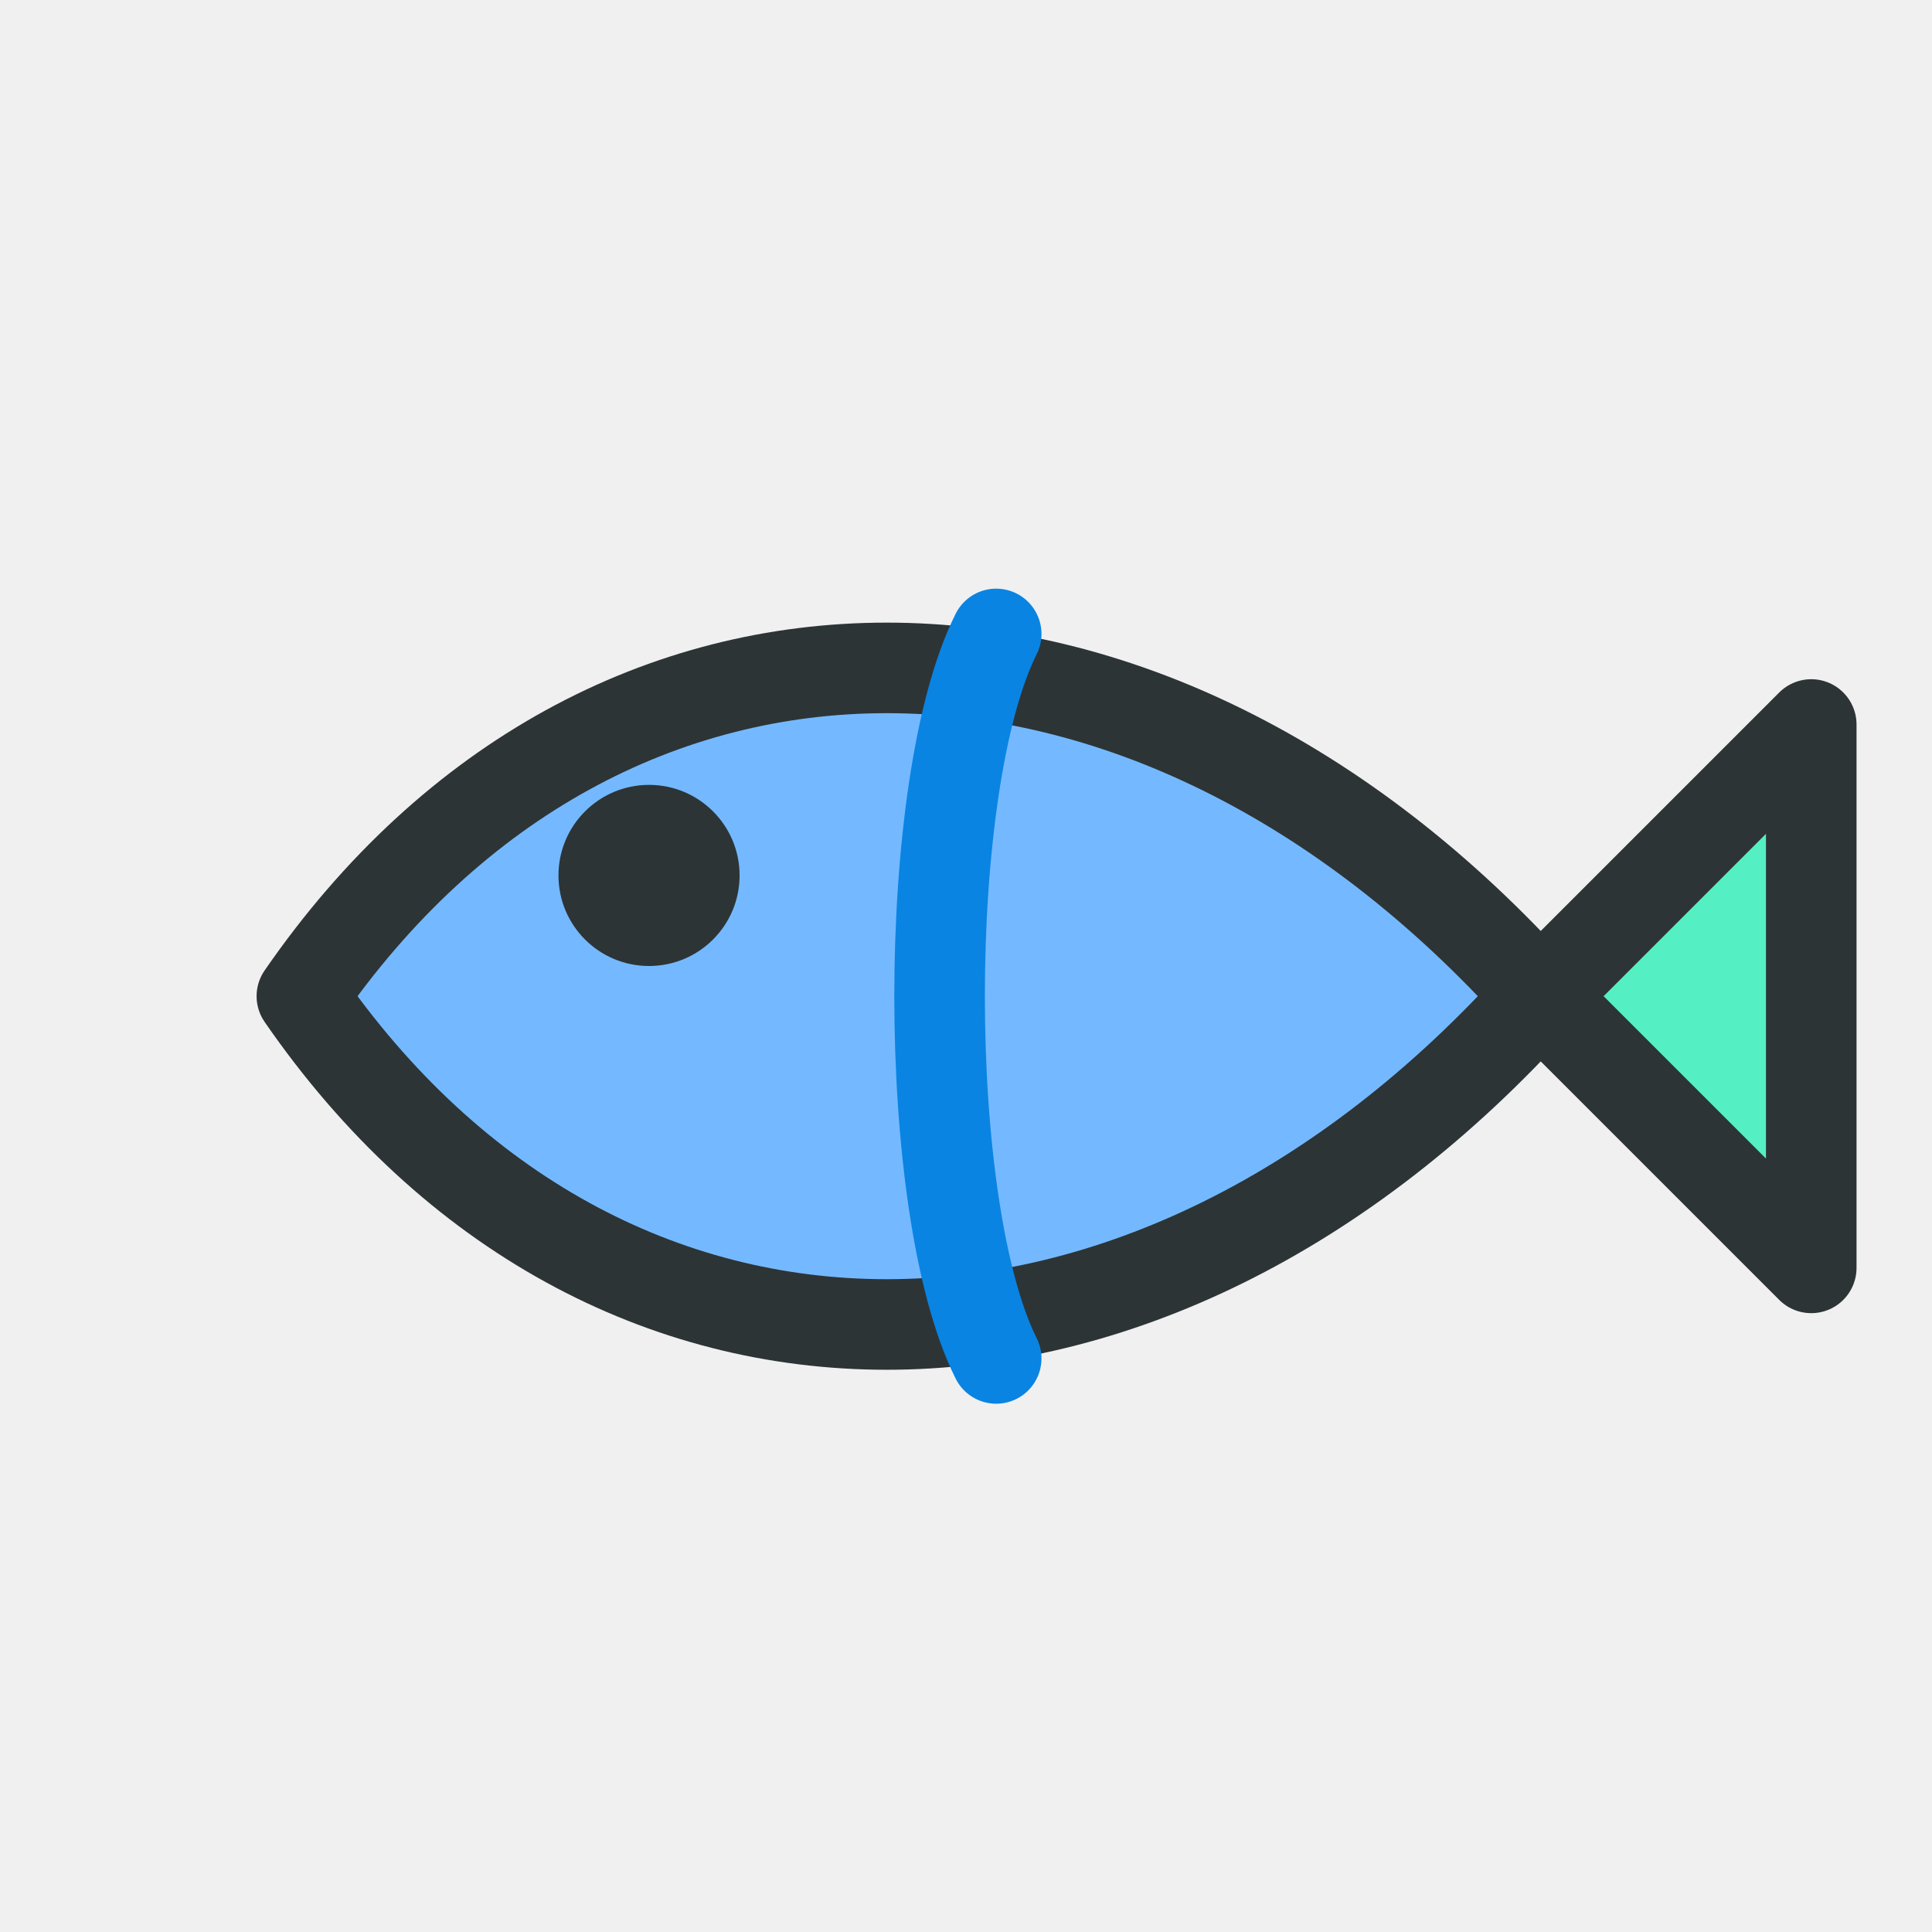
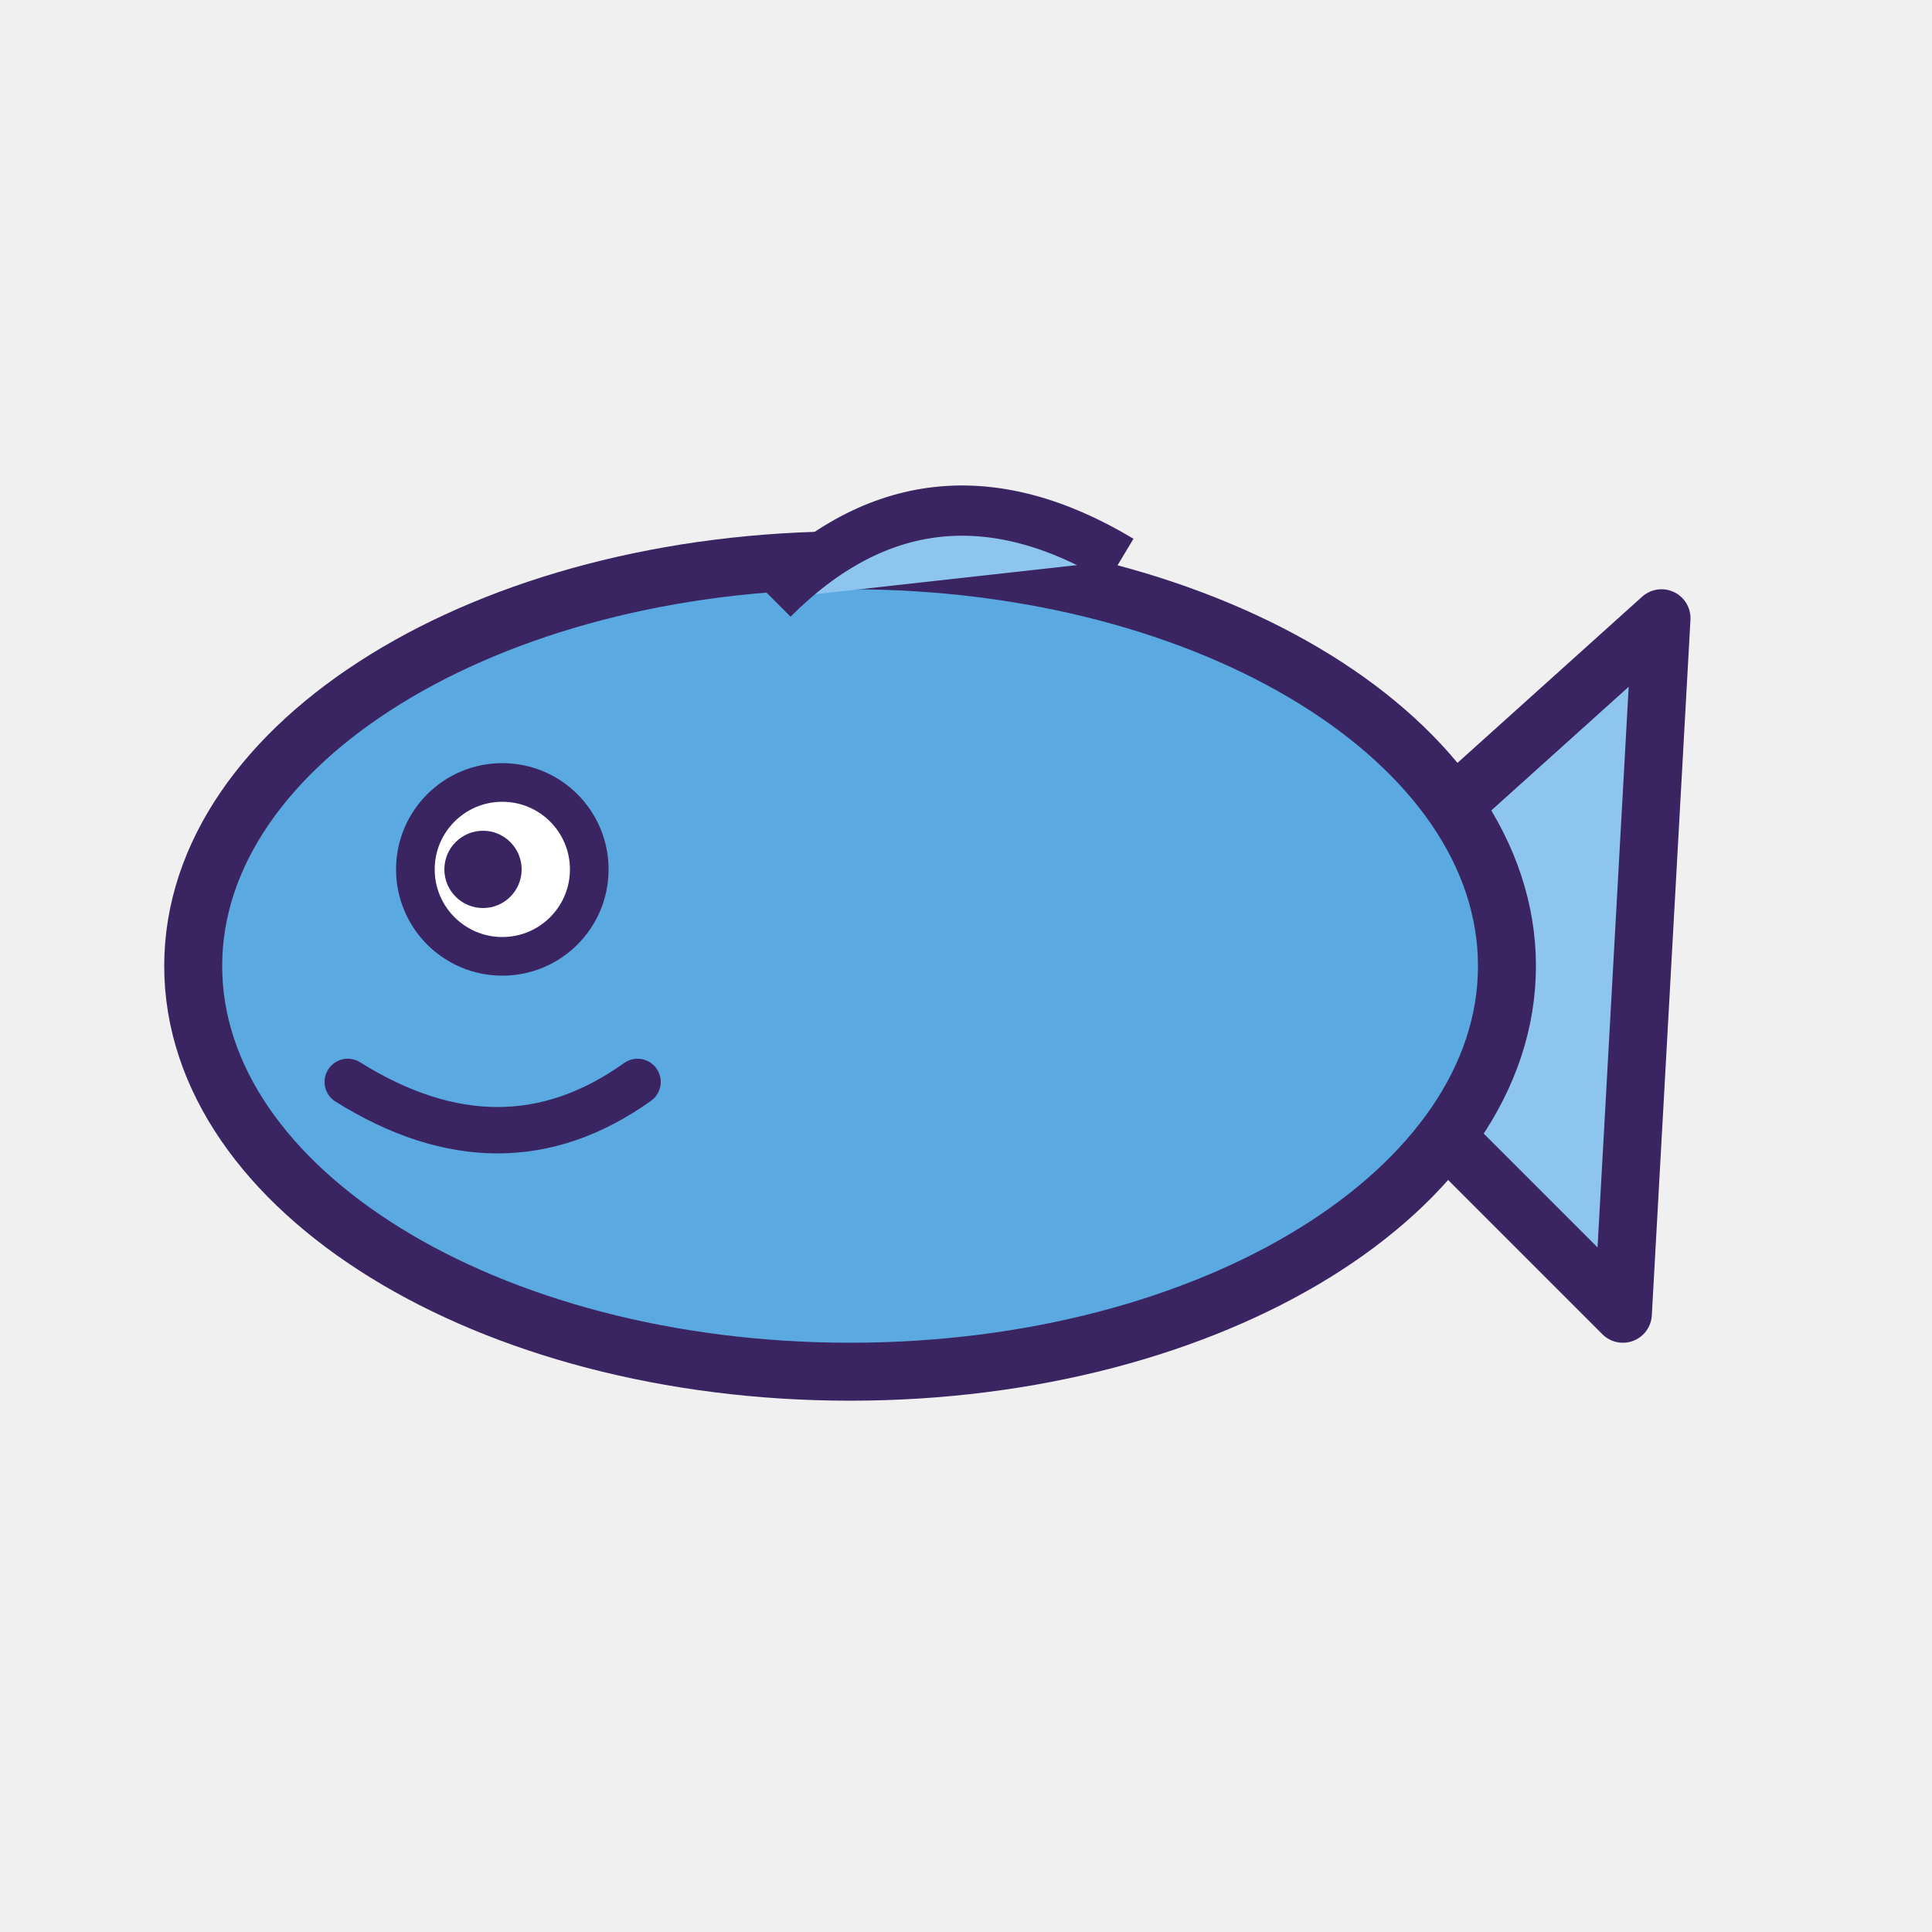
- <svg xmlns="http://www.w3.org/2000/svg" viewBox="0 0 128 128" role="img" aria-label="fish">
-   <path d="M20 66c20-29 56-29 82 0-26 29-62 29-82 0z" fill="#74b9ff" stroke="#2d3436" stroke-width="6" stroke-linejoin="round" />
-   <path d="M102 66 120 48v36z" fill="#55efc4" stroke="#2d3436" stroke-width="6" stroke-linejoin="round" />
-   <circle cx="43" cy="58" r="6" fill="#2d3436" />
-   <path d="M66 42c-5 10-5 38 0 48" fill="none" stroke="#0984e3" stroke-width="6" stroke-linecap="round" />
+ <svg xmlns="http://www.w3.org/2000/svg" viewBox="0 0 100 100" width="100" height="100">
+   <path d="M66 50 L86 32 L84 68 Z" fill="#8ec5ef" stroke="#3a2461" stroke-width="3" stroke-linejoin="round" />
+   <ellipse cx="44" cy="50" rx="34" ry="21" fill="#5aa9e0" stroke="#3a2461" stroke-width="3" />
+   <path d="M40 31 q8 -8 18 -2" fill="#8ec5ef" stroke="#3a2461" stroke-width="2.6" stroke-linejoin="round" />
+   <circle cx="26" cy="45" r="4.5" fill="#ffffff" stroke="#3a2461" stroke-width="2" />
+   <circle cx="25" cy="45" r="2" fill="#3a2461" />
+   <path d="M18 56 q8 5 15 0" fill="none" stroke="#3a2461" stroke-width="2.4" stroke-linecap="round" />
</svg>
